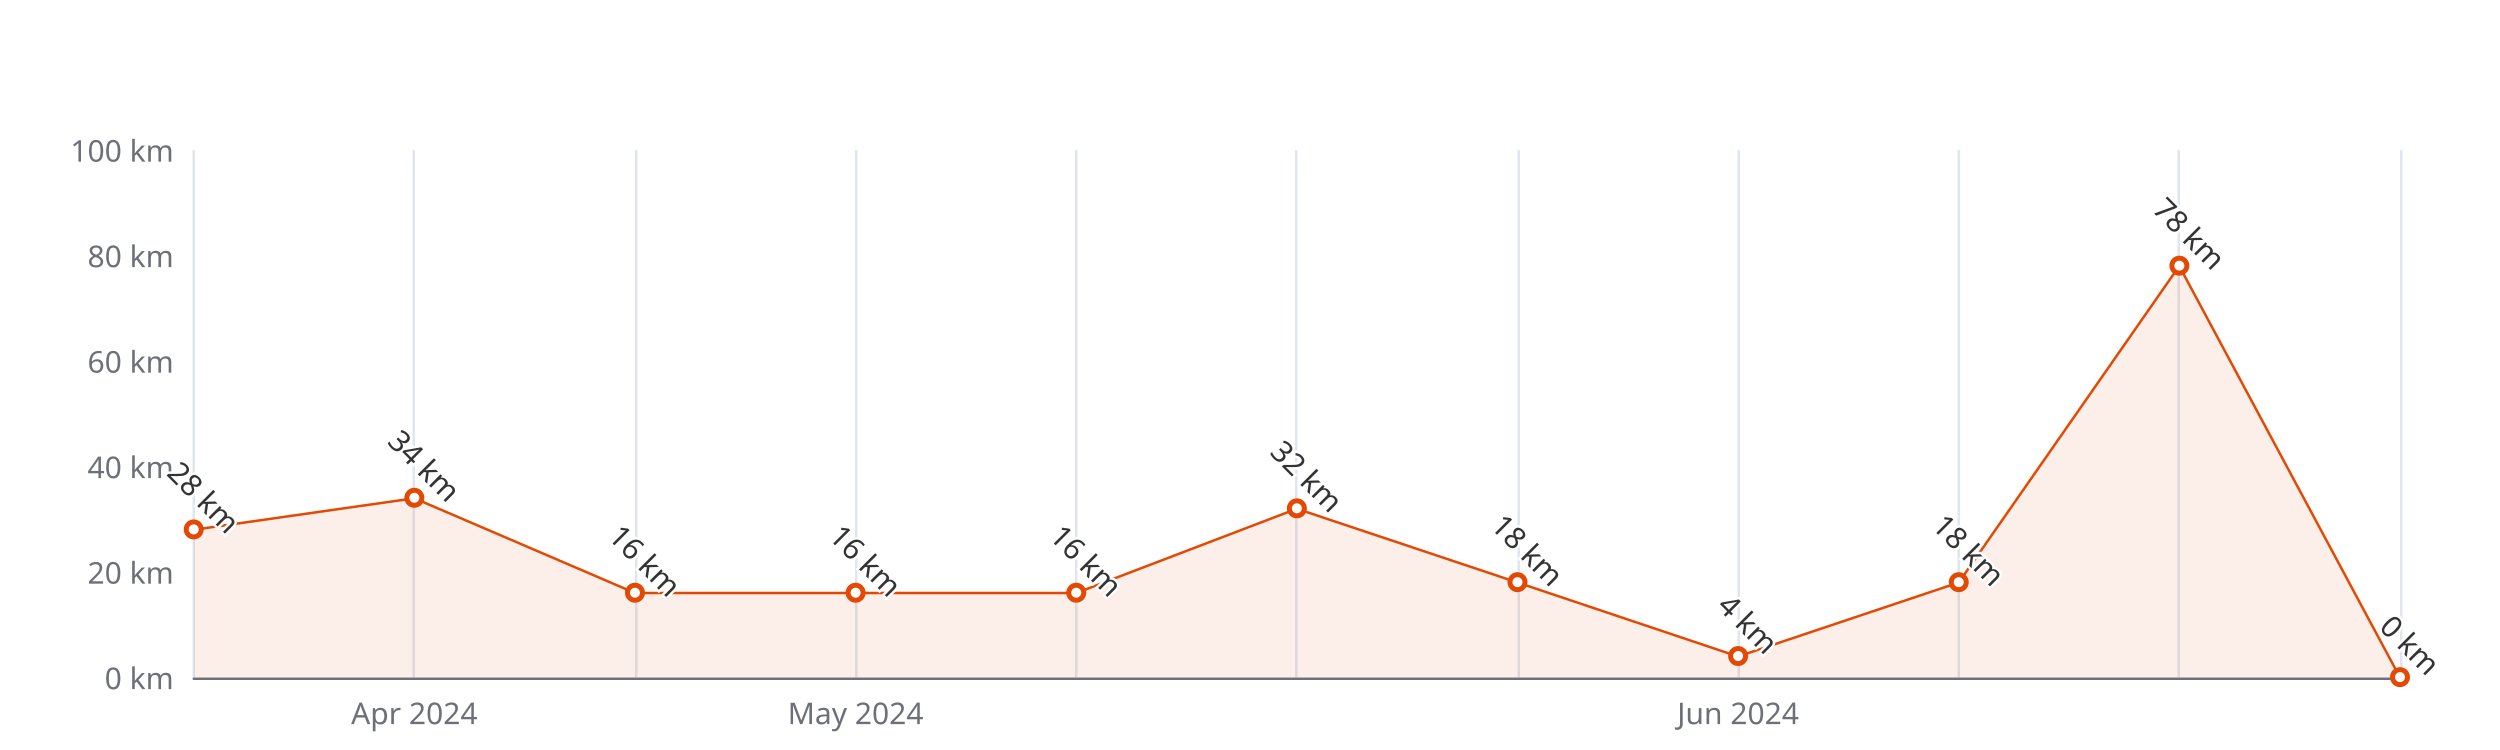
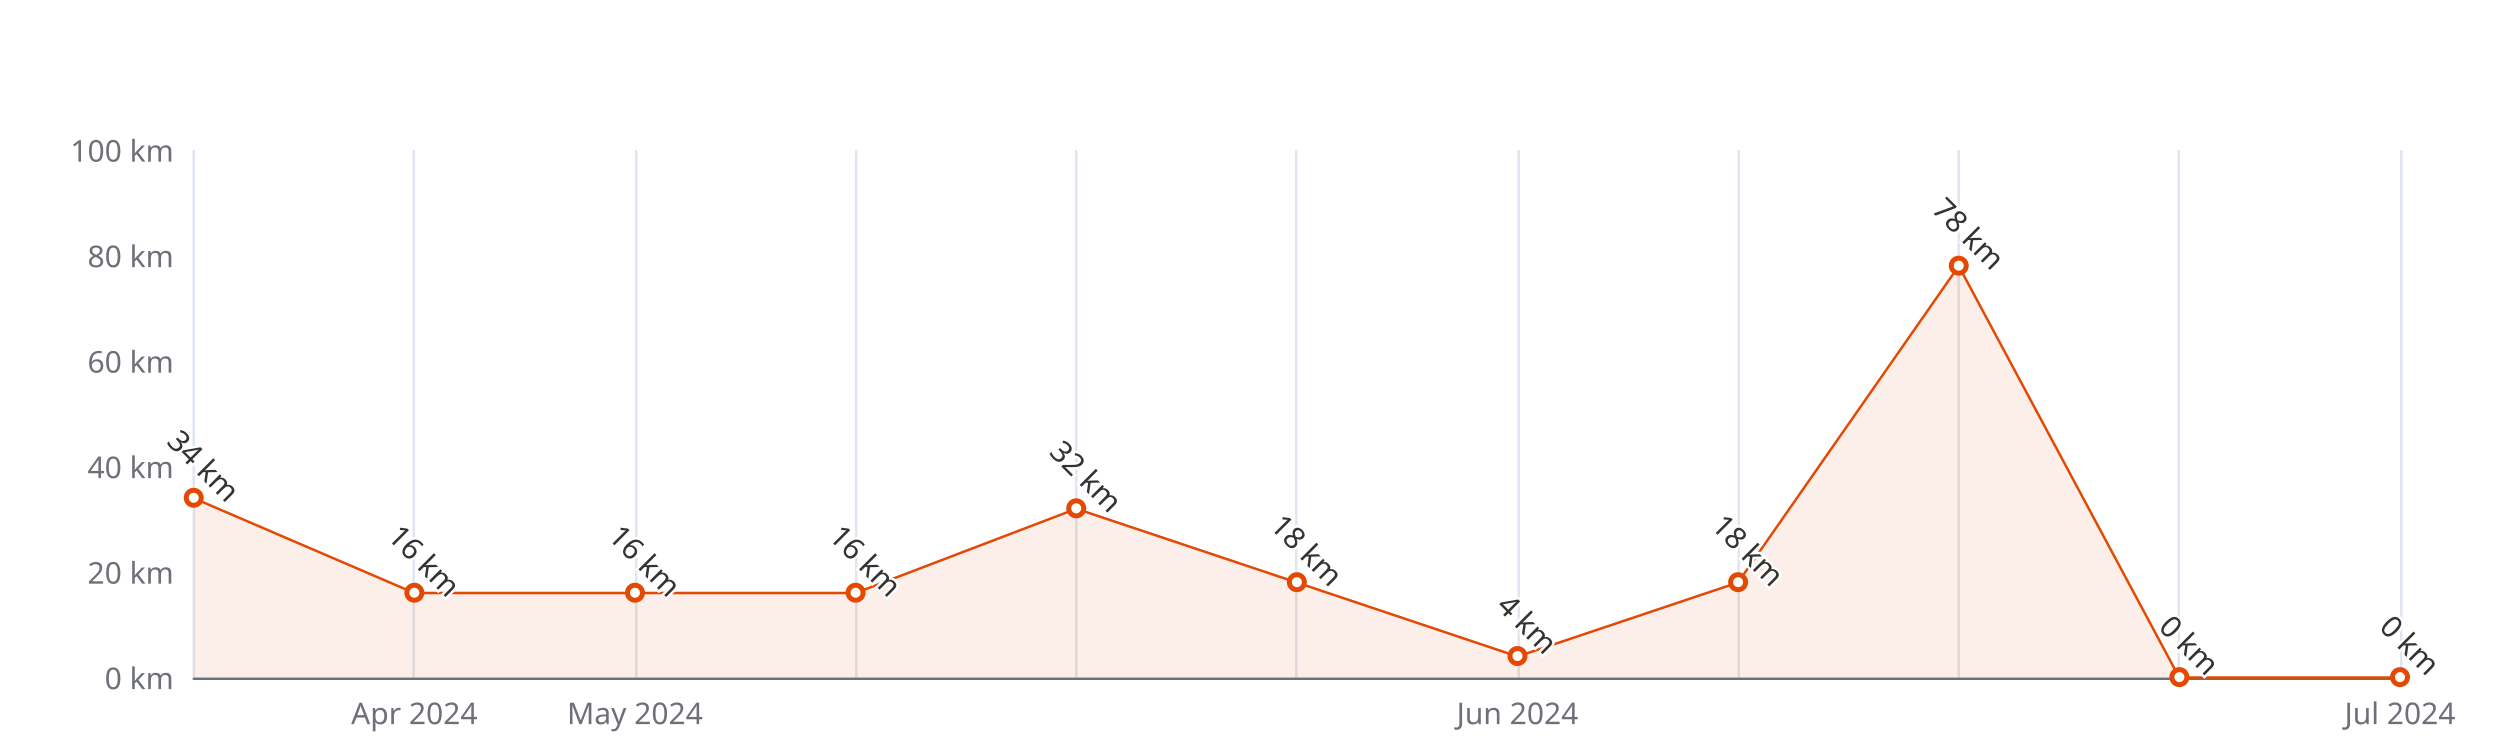
<svg xmlns="http://www.w3.org/2000/svg" width="1000" height="300" version="1.1" baseProfile="full" viewBox="0 0 1000 300">
  <rect width="1000" height="300" x="0" y="0" id="0" fill="#ffffff" />
  <path d="M77.5 60L77.5 271" fill="none" stroke="#E0E6F1" />
  <path d="M165.5 60L165.5 271" fill="none" stroke="#E0E6F1" />
  <path d="M254.5 60L254.5 271" fill="none" stroke="#E0E6F1" />
  <path d="M342.5 60L342.5 271" fill="none" stroke="#E0E6F1" />
  <path d="M430.5 60L430.5 271" fill="none" stroke="#E0E6F1" />
  <path d="M518.5 60L518.5 271" fill="none" stroke="#E0E6F1" />
  <path d="M607.5 60L607.5 271" fill="none" stroke="#E0E6F1" />
  <path d="M695.5 60L695.5 271" fill="none" stroke="#E0E6F1" />
  <path d="M783.5 60L783.5 271" fill="none" stroke="#E0E6F1" />
  <path d="M871.5 60L871.5 271" fill="none" stroke="#E0E6F1" />
  <path d="M960.5 60L960.5 271" fill="none" stroke="#E0E6F1" />
  <path d="M77.5 271.5L960 271.5" fill="none" stroke="#6E7079" stroke-linecap="round" />
  <text dominant-baseline="central" text-anchor="end" style="font-size:12px;font-family:sans-serif;" xml:space="preserve" transform="translate(69.48 271)" fill="#6E7079">0 km</text>
  <text dominant-baseline="central" text-anchor="end" style="font-size:12px;font-family:sans-serif;" xml:space="preserve" transform="translate(69.48 228.8)" fill="#6E7079">20 km</text>
  <text dominant-baseline="central" text-anchor="end" style="font-size:12px;font-family:sans-serif;" xml:space="preserve" transform="translate(69.48 186.6)" fill="#6E7079">40 km</text>
  <text dominant-baseline="central" text-anchor="end" style="font-size:12px;font-family:sans-serif;" xml:space="preserve" transform="translate(69.48 144.4)" fill="#6E7079">60 km</text>
  <text dominant-baseline="central" text-anchor="end" style="font-size:12px;font-family:sans-serif;" xml:space="preserve" transform="translate(69.48 102.2)" fill="#6E7079">80 km</text>
  <text dominant-baseline="central" text-anchor="end" style="font-size:12px;font-family:sans-serif;" xml:space="preserve" transform="translate(69.48 60)" fill="#6E7079">100 km</text>
  <text dominant-baseline="central" text-anchor="middle" style="font-size:12px;font-family:sans-serif;" xml:space="preserve" y="6" transform="translate(165.732 279)" fill="#6E7079">Apr 2024</text>
-   <text dominant-baseline="central" text-anchor="middle" style="font-size:12px;font-family:sans-serif;" xml:space="preserve" y="6" transform="translate(342.236 279)" fill="#6E7079">May 2024</text>
-   <text dominant-baseline="central" text-anchor="middle" style="font-size:12px;font-family:sans-serif;" xml:space="preserve" y="6" transform="translate(695.244 279)" fill="#6E7079">Jun 2024</text>
+   <text dominant-baseline="central" text-anchor="middle" style="font-size:12px;font-family:sans-serif;" xml:space="preserve" y="6" transform="translate(253.984 279)" fill="#6E7079">May 2024</text>
+   <text dominant-baseline="central" text-anchor="middle" style="font-size:12px;font-family:sans-serif;" xml:space="preserve" y="6" transform="translate(606.992 279)" fill="#6E7079">Jun 2024</text>
+   <text dominant-baseline="central" text-anchor="middle" style="font-size:12px;font-family:sans-serif;" xml:space="preserve" y="6" transform="translate(960 279)" fill="#6E7079">Jul 2024</text>
  <g clip-path="url(#zr5-c0)">
-     <path d="M77.5 211.9L165.7 199.3L254 237.2L342.2 237.2L430.5 237.2L518.7 203.5L607 233L695.2 262.6L783.5 233L871.7 106.4L960 271L871.7 271L783.5 271L695.2 271L607 271L518.7 271L430.5 271L342.2 271L254 271L165.7 271L77.5 271Z" fill="rgb(227,73,2)" fill-opacity="0.09" />
-     <path d="M77.5 211.9L165.7 199.3L254 237.2L342.2 237.2L430.5 237.2L518.7 203.5L607 233L695.2 262.6L783.5 233L871.7 106.4L960 271" fill="none" stroke="#E34902" stroke-linejoin="bevel" />
+     <path d="M77.5 199.3L165.7 237.2L254 237.2L342.2 237.2L430.5 203.5L518.7 233L607 262.6L695.2 233L783.5 106.4L871.7 271L960 271L871.7 271L783.5 271L695.2 271L607 271L518.7 271L430.5 271L342.2 271L254 271L165.7 271L77.5 271Z" fill="rgb(227,73,2)" fill-opacity="0.09" />
+     <path d="M77.5 199.3L165.7 237.2L254 237.2L342.2 237.2L430.5 203.5L518.7 233L607 262.6L695.2 233L783.5 106.4L871.7 271L960 271" fill="none" stroke="#E34902" stroke-linejoin="bevel" />
  </g>
-   <path d="M1 0A1 1 0 1 1 1 -0.1A1 1 0 0 1 1 0" transform="matrix(3,0,0,3,77.48,211.92)" fill="#fff" stroke="#E34902" stroke-width="0.667" />
-   <path d="M1 0A1 1 0 1 1 1 -0.1A1 1 0 0 1 1 0" transform="matrix(3,0,0,3,165.732,199.26)" fill="#fff" stroke="#E34902" stroke-width="0.667" />
+   <path d="M1 0A1 1 0 1 1 1 -0.1A1 1 0 0 1 1 0" transform="matrix(3,0,0,3,77.48,199.26)" fill="#fff" stroke="#E34902" stroke-width="0.667" />
+   <path d="M1 0A1 1 0 1 1 1 -0.1A1 1 0 0 1 1 0" transform="matrix(3,0,0,3,165.732,237.24)" fill="#fff" stroke="#E34902" stroke-width="0.667" />
  <path d="M1 0A1 1 0 1 1 1 -0.1A1 1 0 0 1 1 0" transform="matrix(3,0,0,3,253.984,237.24)" fill="#fff" stroke="#E34902" stroke-width="0.667" />
  <path d="M1 0A1 1 0 1 1 1 -0.1A1 1 0 0 1 1 0" transform="matrix(3,0,0,3,342.236,237.24)" fill="#fff" stroke="#E34902" stroke-width="0.667" />
-   <path d="M1 0A1 1 0 1 1 1 -0.1A1 1 0 0 1 1 0" transform="matrix(3,0,0,3,430.488,237.24)" fill="#fff" stroke="#E34902" stroke-width="0.667" />
-   <path d="M1 0A1 1 0 1 1 1 -0.1A1 1 0 0 1 1 0" transform="matrix(3,0,0,3,518.74,203.48)" fill="#fff" stroke="#E34902" stroke-width="0.667" />
-   <path d="M1 0A1 1 0 1 1 1 -0.1A1 1 0 0 1 1 0" transform="matrix(3,0,0,3,606.992,233.02)" fill="#fff" stroke="#E34902" stroke-width="0.667" />
-   <path d="M1 0A1 1 0 1 1 1 -0.1A1 1 0 0 1 1 0" transform="matrix(3,0,0,3,695.244,262.56)" fill="#fff" stroke="#E34902" stroke-width="0.667" />
-   <path d="M1 0A1 1 0 1 1 1 -0.1A1 1 0 0 1 1 0" transform="matrix(3,0,0,3,783.496,233.02)" fill="#fff" stroke="#E34902" stroke-width="0.667" />
-   <path d="M1 0A1 1 0 1 1 1 -0.1A1 1 0 0 1 1 0" transform="matrix(3,0,0,3,871.748,106.42)" fill="#fff" stroke="#E34902" stroke-width="0.667" />
+   <path d="M1 0A1 1 0 1 1 1 -0.1A1 1 0 0 1 1 0" transform="matrix(3,0,0,3,430.488,203.48)" fill="#fff" stroke="#E34902" stroke-width="0.667" />
+   <path d="M1 0A1 1 0 1 1 1 -0.1A1 1 0 0 1 1 0" transform="matrix(3,0,0,3,518.74,233.02)" fill="#fff" stroke="#E34902" stroke-width="0.667" />
+   <path d="M1 0A1 1 0 1 1 1 -0.1A1 1 0 0 1 1 0" transform="matrix(3,0,0,3,606.992,262.56)" fill="#fff" stroke="#E34902" stroke-width="0.667" />
+   <path d="M1 0A1 1 0 1 1 1 -0.1A1 1 0 0 1 1 0" transform="matrix(3,0,0,3,695.244,233.02)" fill="#fff" stroke="#E34902" stroke-width="0.667" />
+   <path d="M1 0A1 1 0 1 1 1 -0.1A1 1 0 0 1 1 0" transform="matrix(3,0,0,3,783.496,106.42)" fill="#fff" stroke="#E34902" stroke-width="0.667" />
+   <path d="M1 0A1 1 0 1 1 1 -0.1A1 1 0 0 1 1 0" transform="matrix(3,0,0,3,871.748,271)" fill="#fff" stroke="#E34902" stroke-width="0.667" />
  <path d="M1 0A1 1 0 1 1 1 -0.1A1 1 0 0 1 1 0" transform="matrix(3,0,0,3,960,271)" fill="#fff" stroke="#E34902" stroke-width="0.667" />
-   <text dominant-baseline="central" text-anchor="middle" style="font-size:12px;font-family:sans-serif;" xml:space="preserve" y="-6" transform="matrix(0.707,0.707,-0.707,0.707,77.48,202.92)" fill="#333" stroke="rgb(255,255,255)" stroke-width="2" paint-order="stroke" stroke-miterlimit="2">28 km</text>
-   <text dominant-baseline="central" text-anchor="middle" style="font-size:12px;font-family:sans-serif;" xml:space="preserve" y="-6" transform="matrix(0.707,0.707,-0.707,0.707,165.732,190.26)" fill="#333" stroke="rgb(255,255,255)" stroke-width="2" paint-order="stroke" stroke-miterlimit="2">34 km</text>
+   <text dominant-baseline="central" text-anchor="middle" style="font-size:12px;font-family:sans-serif;" xml:space="preserve" y="-6" transform="matrix(0.707,0.707,-0.707,0.707,77.48,190.26)" fill="#333" stroke="rgb(255,255,255)" stroke-width="2" paint-order="stroke" stroke-miterlimit="2">34 km</text>
+   <text dominant-baseline="central" text-anchor="middle" style="font-size:12px;font-family:sans-serif;" xml:space="preserve" y="-6" transform="matrix(0.707,0.707,-0.707,0.707,165.732,228.24)" fill="#333" stroke="rgb(255,255,255)" stroke-width="2" paint-order="stroke" stroke-miterlimit="2">16 km</text>
  <text dominant-baseline="central" text-anchor="middle" style="font-size:12px;font-family:sans-serif;" xml:space="preserve" y="-6" transform="matrix(0.707,0.707,-0.707,0.707,253.984,228.24)" fill="#333" stroke="rgb(255,255,255)" stroke-width="2" paint-order="stroke" stroke-miterlimit="2">16 km</text>
  <text dominant-baseline="central" text-anchor="middle" style="font-size:12px;font-family:sans-serif;" xml:space="preserve" y="-6" transform="matrix(0.707,0.707,-0.707,0.707,342.236,228.24)" fill="#333" stroke="rgb(255,255,255)" stroke-width="2" paint-order="stroke" stroke-miterlimit="2">16 km</text>
-   <text dominant-baseline="central" text-anchor="middle" style="font-size:12px;font-family:sans-serif;" xml:space="preserve" y="-6" transform="matrix(0.707,0.707,-0.707,0.707,430.488,228.24)" fill="#333" stroke="rgb(255,255,255)" stroke-width="2" paint-order="stroke" stroke-miterlimit="2">16 km</text>
-   <text dominant-baseline="central" text-anchor="middle" style="font-size:12px;font-family:sans-serif;" xml:space="preserve" y="-6" transform="matrix(0.707,0.707,-0.707,0.707,518.74,194.48)" fill="#333" stroke="rgb(255,255,255)" stroke-width="2" paint-order="stroke" stroke-miterlimit="2">32 km</text>
-   <text dominant-baseline="central" text-anchor="middle" style="font-size:12px;font-family:sans-serif;" xml:space="preserve" y="-6" transform="matrix(0.707,0.707,-0.707,0.707,606.992,224.02)" fill="#333" stroke="rgb(255,255,255)" stroke-width="2" paint-order="stroke" stroke-miterlimit="2">18 km</text>
-   <text dominant-baseline="central" text-anchor="middle" style="font-size:12px;font-family:sans-serif;" xml:space="preserve" y="-6" transform="matrix(0.707,0.707,-0.707,0.707,695.244,253.56)" fill="#333" stroke="rgb(255,255,255)" stroke-width="2" paint-order="stroke" stroke-miterlimit="2">4 km</text>
-   <text dominant-baseline="central" text-anchor="middle" style="font-size:12px;font-family:sans-serif;" xml:space="preserve" y="-6" transform="matrix(0.707,0.707,-0.707,0.707,783.496,224.02)" fill="#333" stroke="rgb(255,255,255)" stroke-width="2" paint-order="stroke" stroke-miterlimit="2">18 km</text>
-   <text dominant-baseline="central" text-anchor="middle" style="font-size:12px;font-family:sans-serif;" xml:space="preserve" y="-6" transform="matrix(0.707,0.707,-0.707,0.707,871.748,97.42)" fill="#333" stroke="rgb(255,255,255)" stroke-width="2" paint-order="stroke" stroke-miterlimit="2">78 km</text>
+   <text dominant-baseline="central" text-anchor="middle" style="font-size:12px;font-family:sans-serif;" xml:space="preserve" y="-6" transform="matrix(0.707,0.707,-0.707,0.707,430.488,194.48)" fill="#333" stroke="rgb(255,255,255)" stroke-width="2" paint-order="stroke" stroke-miterlimit="2">32 km</text>
+   <text dominant-baseline="central" text-anchor="middle" style="font-size:12px;font-family:sans-serif;" xml:space="preserve" y="-6" transform="matrix(0.707,0.707,-0.707,0.707,518.74,224.02)" fill="#333" stroke="rgb(255,255,255)" stroke-width="2" paint-order="stroke" stroke-miterlimit="2">18 km</text>
+   <text dominant-baseline="central" text-anchor="middle" style="font-size:12px;font-family:sans-serif;" xml:space="preserve" y="-6" transform="matrix(0.707,0.707,-0.707,0.707,606.992,253.56)" fill="#333" stroke="rgb(255,255,255)" stroke-width="2" paint-order="stroke" stroke-miterlimit="2">4 km</text>
+   <text dominant-baseline="central" text-anchor="middle" style="font-size:12px;font-family:sans-serif;" xml:space="preserve" y="-6" transform="matrix(0.707,0.707,-0.707,0.707,695.244,224.02)" fill="#333" stroke="rgb(255,255,255)" stroke-width="2" paint-order="stroke" stroke-miterlimit="2">18 km</text>
+   <text dominant-baseline="central" text-anchor="middle" style="font-size:12px;font-family:sans-serif;" xml:space="preserve" y="-6" transform="matrix(0.707,0.707,-0.707,0.707,783.496,97.42)" fill="#333" stroke="rgb(255,255,255)" stroke-width="2" paint-order="stroke" stroke-miterlimit="2">78 km</text>
+   <text dominant-baseline="central" text-anchor="middle" style="font-size:12px;font-family:sans-serif;" xml:space="preserve" y="-6" transform="matrix(0.707,0.707,-0.707,0.707,871.748,262)" fill="#333" stroke="rgb(255,255,255)" stroke-width="2" paint-order="stroke" stroke-miterlimit="2">0 km</text>
  <text dominant-baseline="central" text-anchor="middle" style="font-size:12px;font-family:sans-serif;" xml:space="preserve" y="-6" transform="matrix(0.707,0.707,-0.707,0.707,960,262)" fill="#333" stroke="rgb(255,255,255)" stroke-width="2" paint-order="stroke" stroke-miterlimit="2">0 km</text>
  <defs>
    <clipPath id="zr5-c0">
      <path d="M76 59.5l884 0l0 212l-884 0Z" fill="#000" />
    </clipPath>
  </defs>
</svg>
